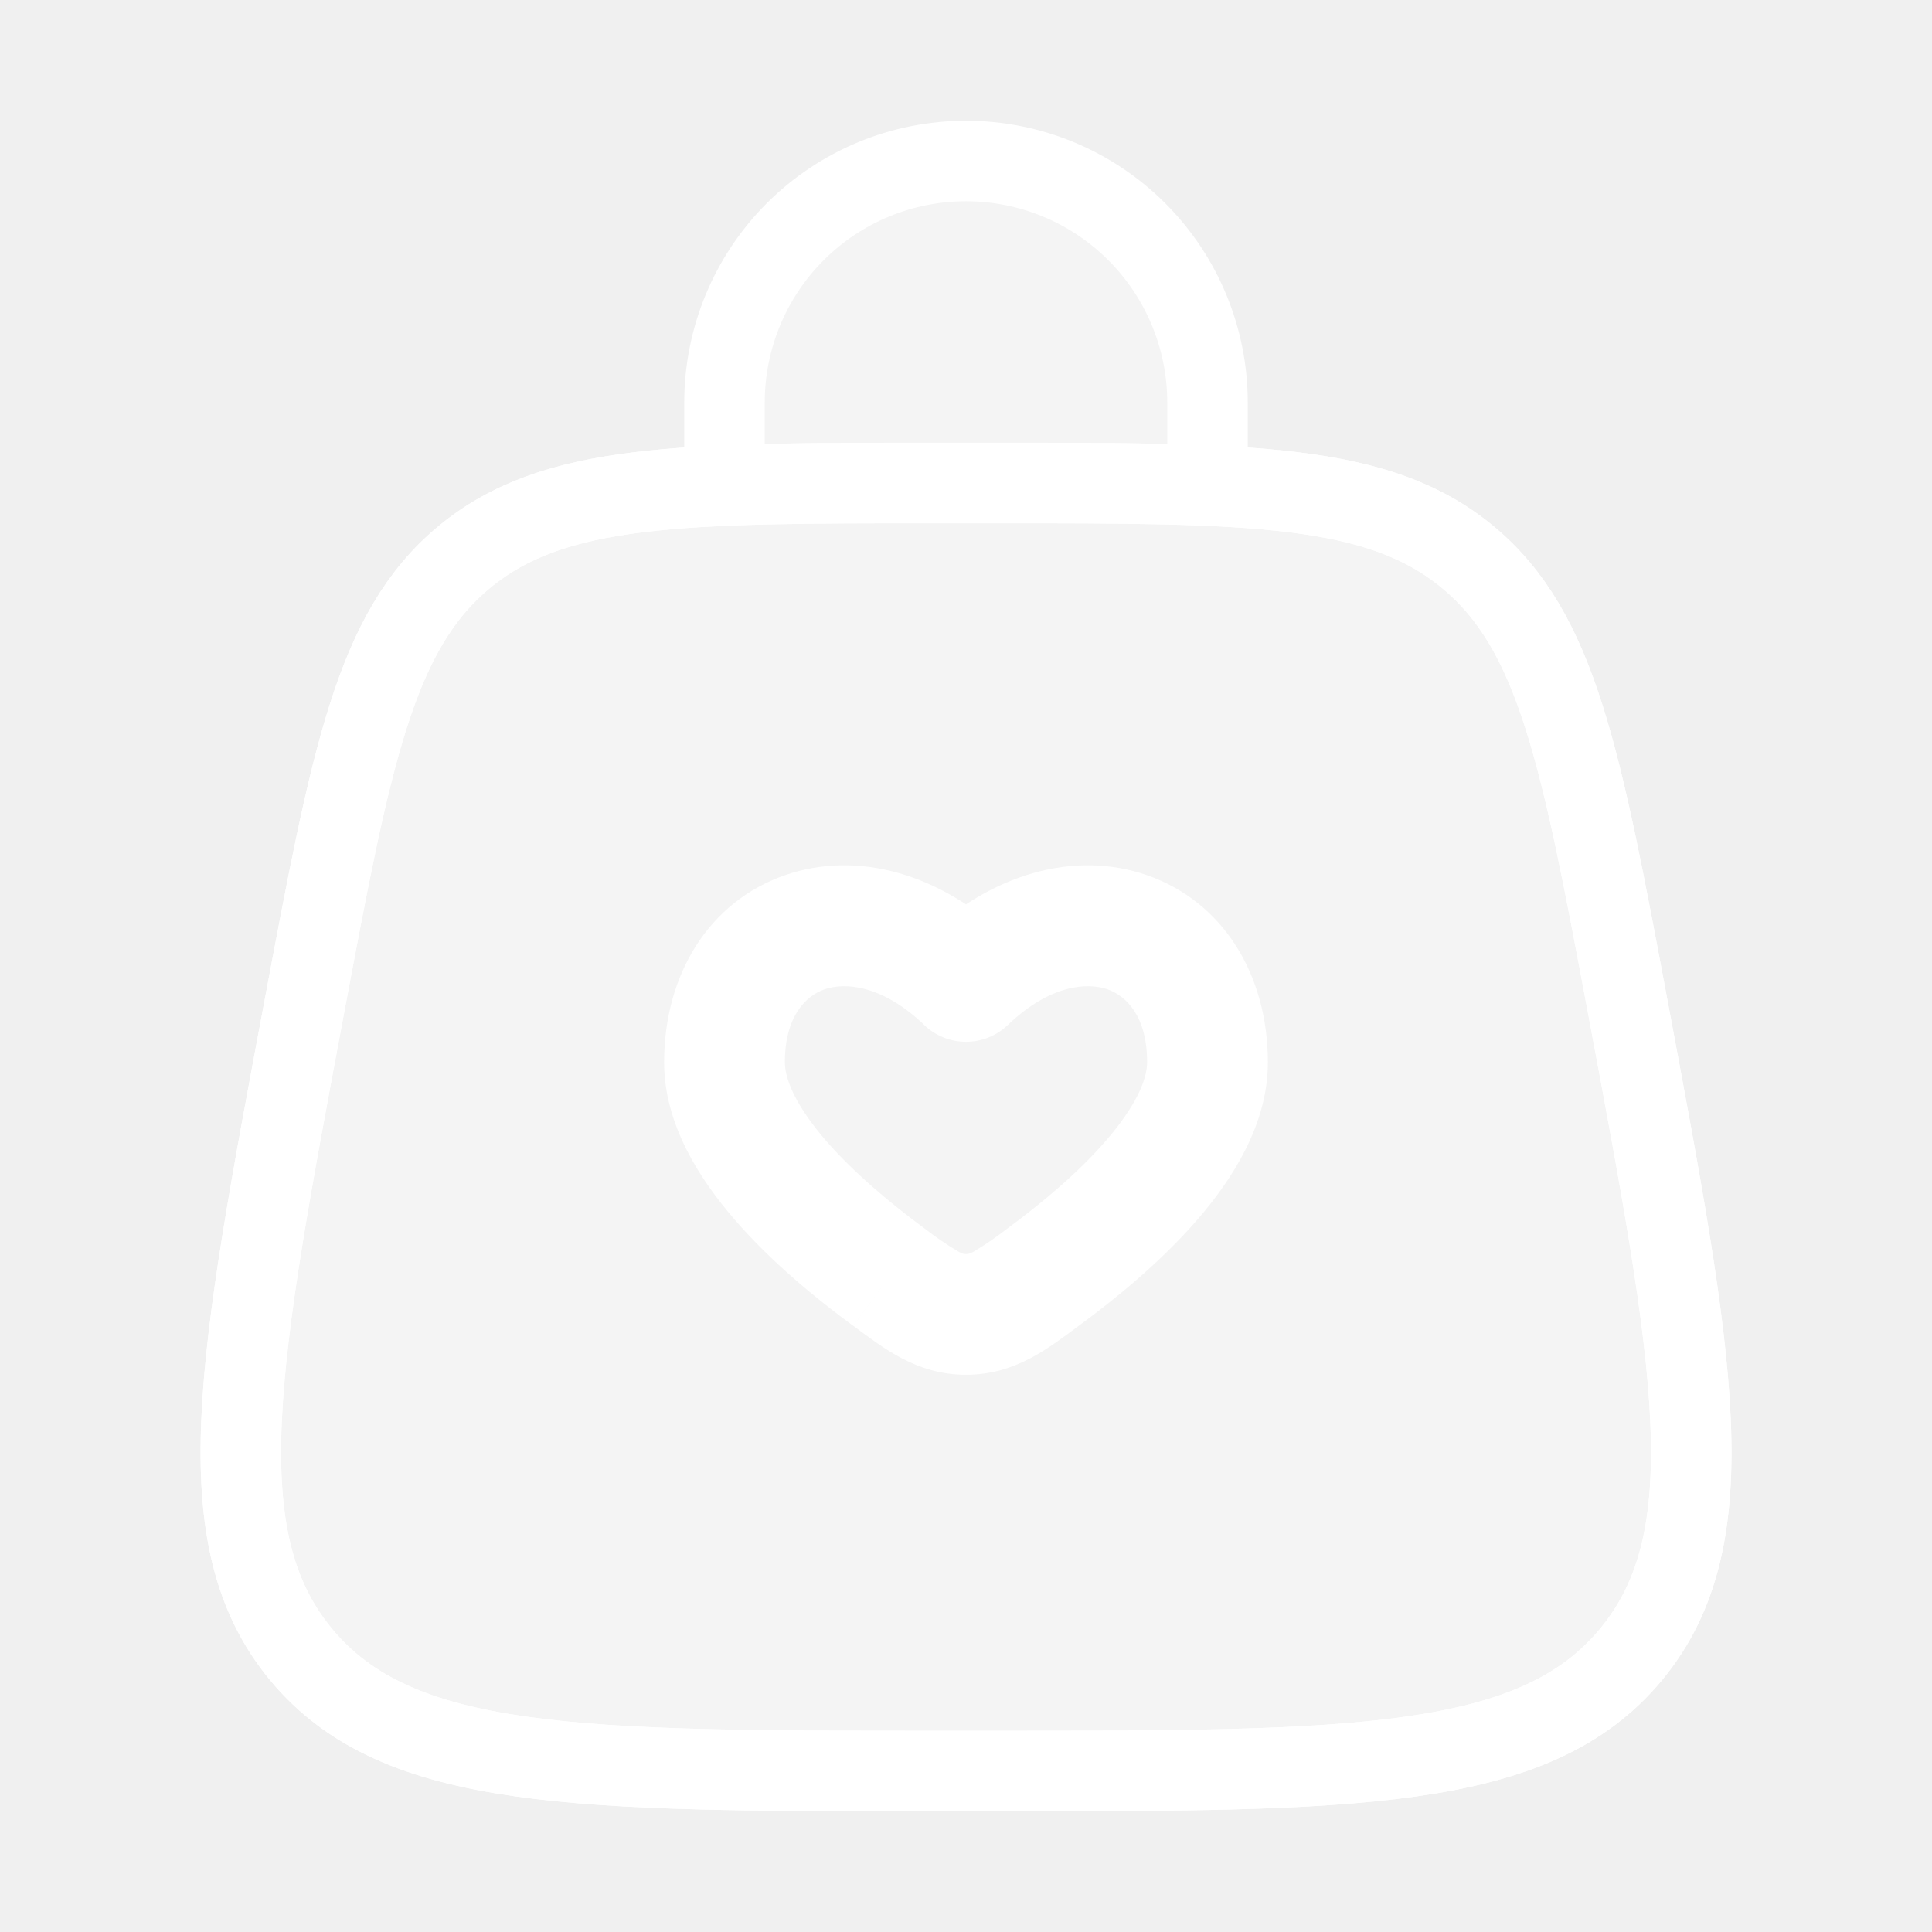
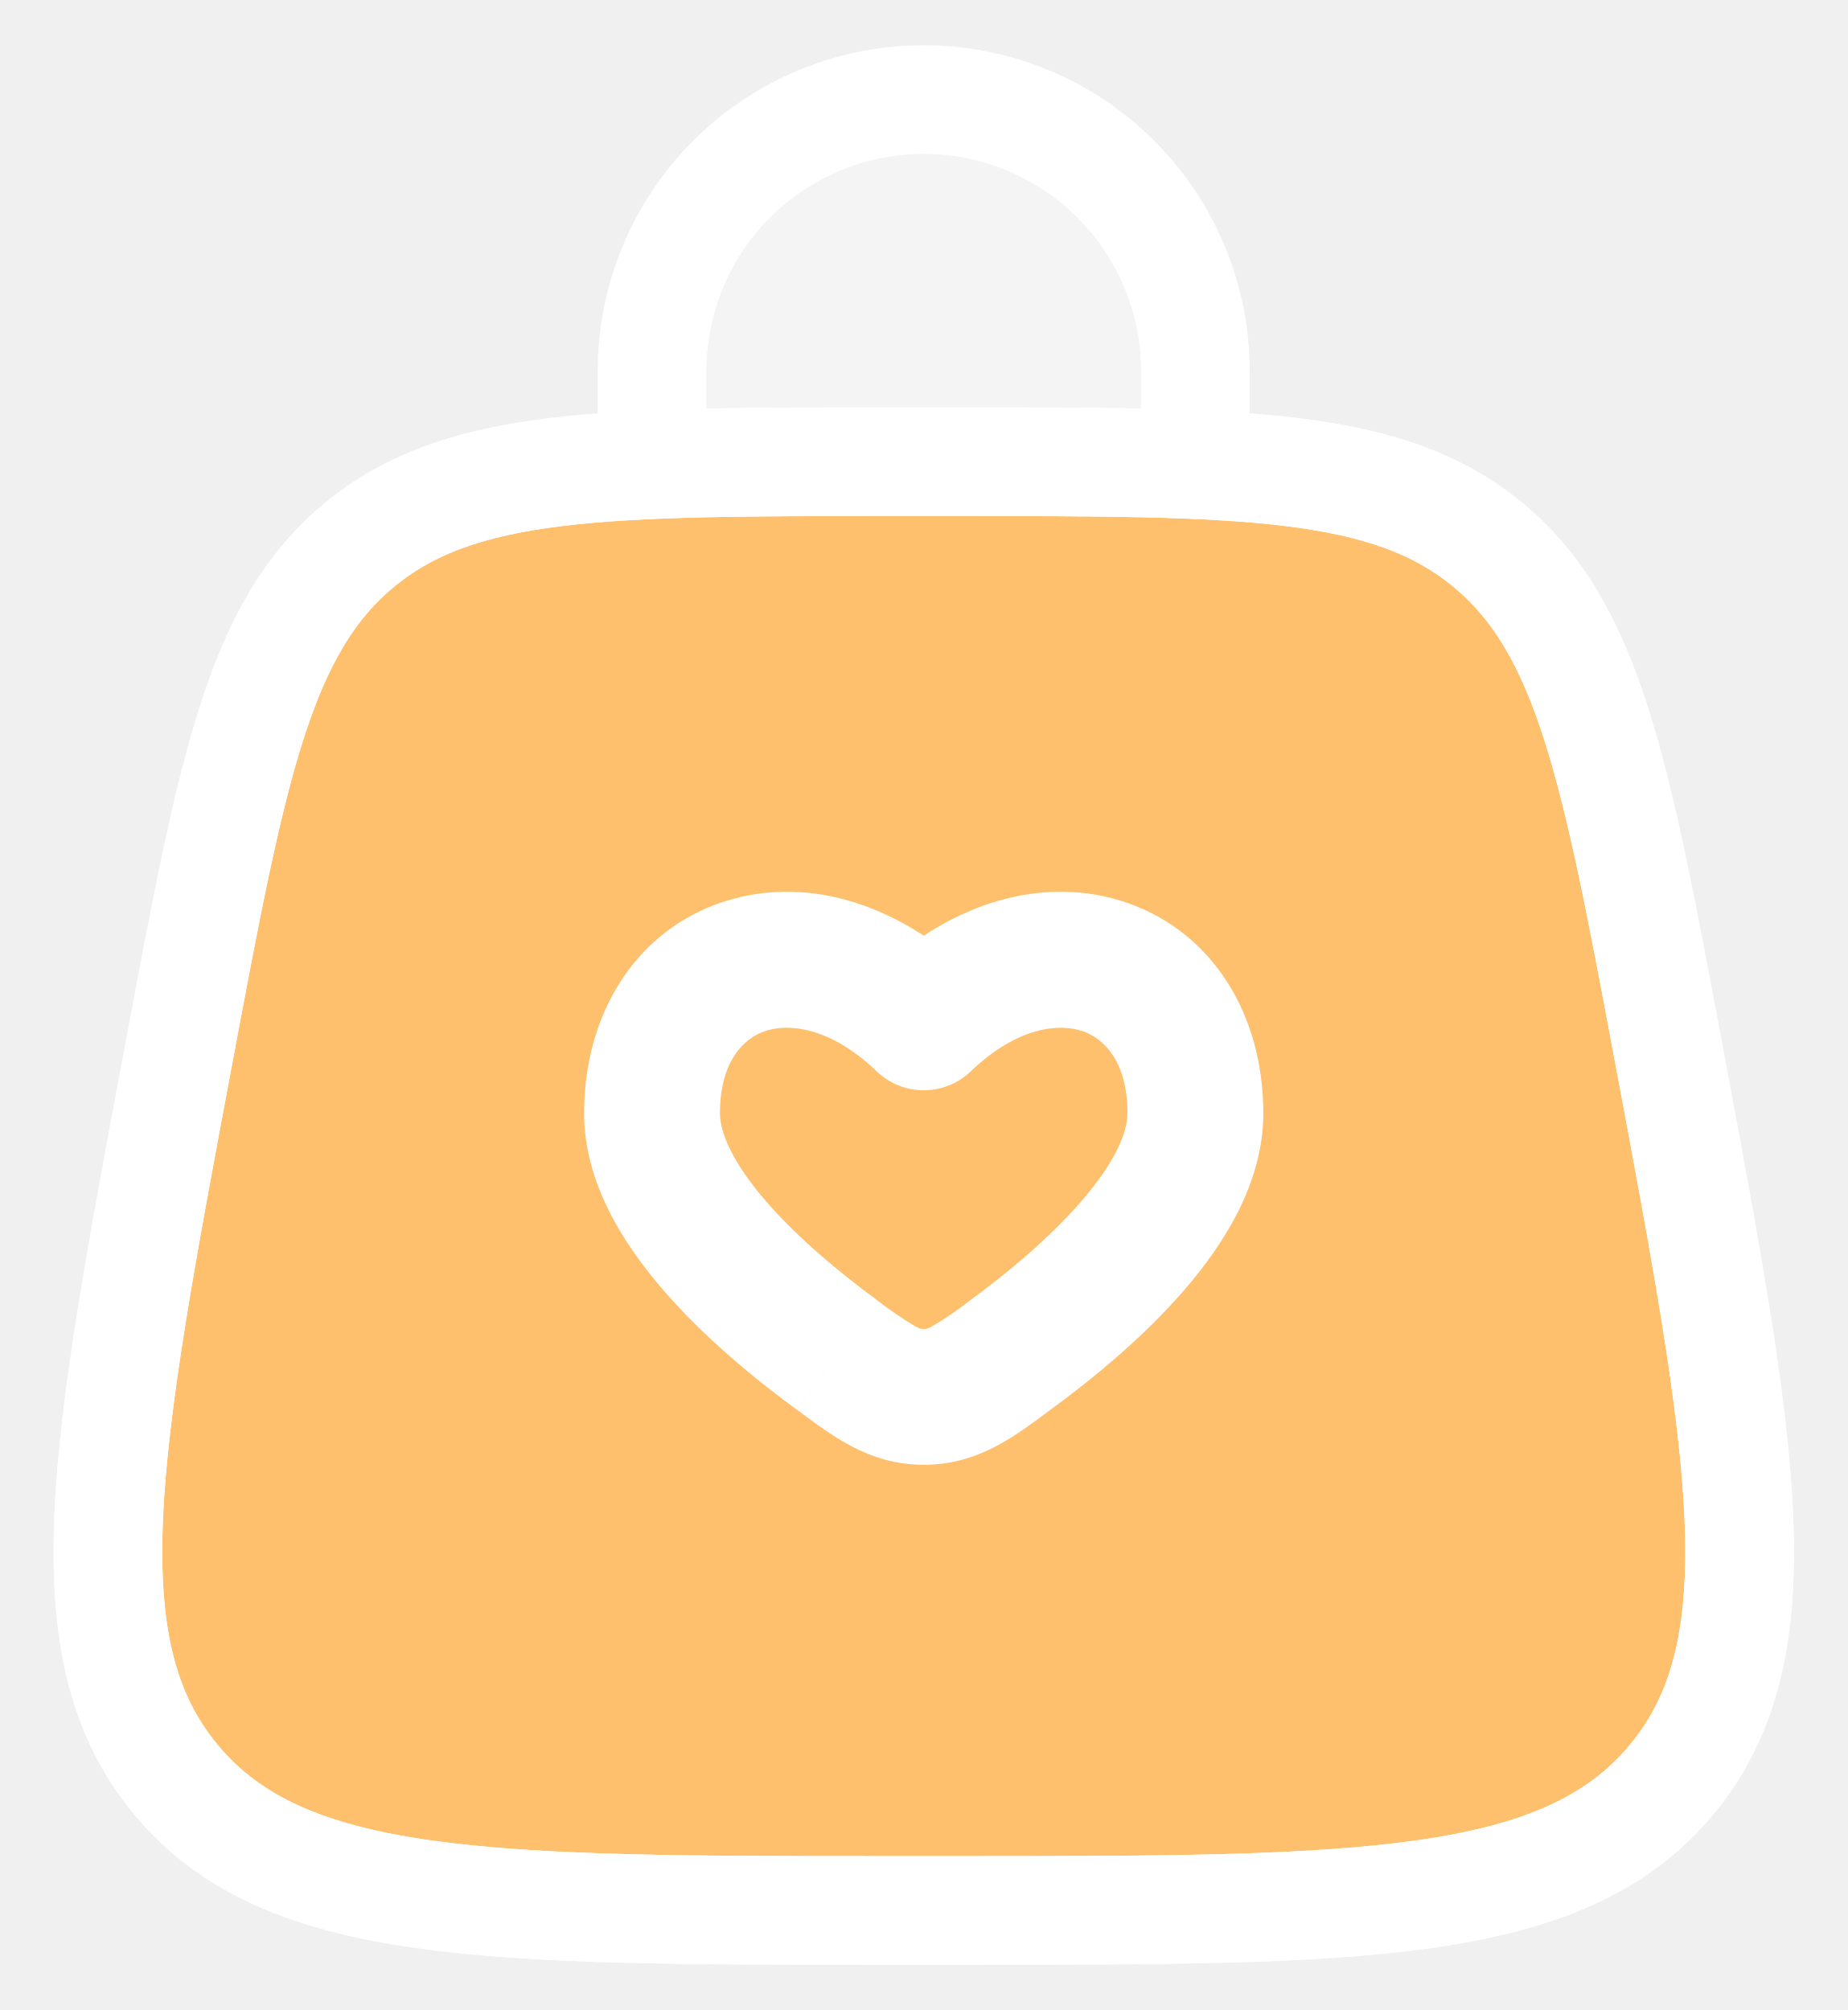
- <svg xmlns="http://www.w3.org/2000/svg" width="48" height="48" viewBox="0 0 48 48" fill="none">
-   <path d="M32 12H15L11.5 13.5L9.5 16L8 22L6.5 31L6 38.5L9.5 42L14 43.5H30.5L37 43L40.5 40.5L42 37V34.5L41.5 31L40.5 25L38.5 17L37 14L35 12.5L32 12Z" fill="white" fill-opacity="0.25" />
-   <path d="M7.484 41.11C9.884 44 14.348 44 23.278 44H24.722C33.652 44 38.118 44 40.518 41.11M7.484 41.11C5.084 38.218 5.908 33.83 7.554 25.05C8.724 18.81 9.308 15.688 11.53 13.844M40.518 41.11C42.918 38.218 42.094 33.83 40.448 25.05C39.278 18.81 38.692 15.688 36.47 13.844M36.47 13.844C34.25 12 31.072 12 24.722 12H23.278C16.928 12 13.752 12 11.53 13.844" stroke="white" stroke-width="2" />
-   <path d="M24 24.382L22.962 25.466C23.241 25.734 23.613 25.883 24 25.883C24.387 25.883 24.759 25.734 25.038 25.466L24 24.382ZM22.972 30.522C22.138 29.908 21.216 29.142 20.518 28.336C19.782 27.484 19.5 26.822 19.5 26.394H16.5C16.5 27.934 17.382 29.294 18.25 30.298C19.156 31.348 20.278 32.266 21.198 32.94L22.972 30.522ZM19.5 26.394C19.5 25.242 20.026 24.74 20.484 24.58C20.984 24.404 21.912 24.46 22.964 25.466L25.038 23.3C23.388 21.72 21.316 21.108 19.492 21.748C17.624 22.402 16.5 24.2 16.5 26.394H19.5ZM26.8 32.94C27.72 32.266 28.844 31.348 29.75 30.3C30.618 29.296 31.5 27.934 31.5 26.394H28.5C28.5 26.822 28.218 27.484 27.48 28.336C26.784 29.142 25.862 29.908 25.028 30.522L26.802 32.942L26.8 32.94ZM31.5 26.394C31.5 24.2 30.374 22.402 28.508 21.748C26.684 21.108 24.612 21.72 22.962 23.3L25.038 25.466C26.088 24.46 27.016 24.404 27.518 24.58C27.974 24.74 28.5 25.24 28.5 26.394H31.5ZM21.2 32.94C21.936 33.48 22.764 34.156 24 34.156V31.156C23.952 31.156 23.92 31.156 23.812 31.096C23.52 30.923 23.239 30.731 22.972 30.522L21.198 32.942L21.2 32.94ZM25.028 30.522C24.761 30.732 24.48 30.923 24.188 31.098C24.08 31.156 24.048 31.156 24 31.156V34.156C25.236 34.156 26.064 33.482 26.8 32.94L25.028 30.522Z" fill="white" />
-   <path d="M7.484 41.11C9.884 44 14.348 44 23.278 44H24.722C33.652 44 38.118 44 40.518 41.11M7.484 41.11C5.084 38.218 5.908 33.83 7.554 25.05C8.724 18.81 9.308 15.688 11.53 13.844M40.518 41.11C42.918 38.218 42.094 33.83 40.448 25.05C39.278 18.81 38.692 15.688 36.47 13.844M36.47 13.844C34.25 12 31.072 12 24.722 12H23.278C16.928 12 13.752 12 11.53 13.844" stroke="white" stroke-width="2" />
-   <path d="M18 12V10C18 8.409 18.632 6.883 19.757 5.757C20.883 4.632 22.409 4 24 4C25.591 4 27.117 4.632 28.243 5.757C29.368 6.883 30 8.409 30 10V12" fill="white" fill-opacity="0.25" />
-   <path d="M18 12V10C18 8.409 18.632 6.883 19.757 5.757C20.883 4.632 22.409 4 24 4C25.591 4 27.117 4.632 28.243 5.757C29.368 6.883 30 8.409 30 10V12" stroke="white" stroke-width="2" stroke-linecap="round" />
+ <svg xmlns="http://www.w3.org/2000/svg" width="34" height="37" viewBox="0 0 34 37" fill="none">
+   <path d="M23.667 8.5H9.5L6.583 9.75L4.917 11.833L3.667 16.833L2.417 24.333L2 30.583L4.917 33.5L8.667 34.75H22.417L27.833 34.333L30.75 32.25L32 29.333V27.25L31.583 24.333L30.75 19.333L29.083 12.667L27.833 10.167L26.167 8.917L23.667 8.5Z" fill="#FFC06D" />
+   <path d="M3.237 32.758C5.237 35.167 8.957 35.167 16.398 35.167H17.602C25.043 35.167 28.765 35.167 30.765 32.758M3.237 32.758C1.237 30.348 1.923 26.692 3.295 19.375C4.27 14.175 4.757 11.573 6.608 10.037M30.765 32.758C32.765 30.348 32.078 26.692 30.707 19.375C29.732 14.175 29.243 11.573 27.392 10.037M27.392 10.037C25.542 8.5 22.893 8.5 17.602 8.5H16.398C11.107 8.5 8.46 8.5 6.608 10.037" stroke="white" stroke-width="2" />
+   <path d="M17 18.819L16.135 19.722C16.368 19.945 16.678 20.07 17 20.07C17.322 20.07 17.632 19.945 17.865 19.722L17 18.819ZM16.143 23.935C15.448 23.424 14.68 22.785 14.098 22.114C13.485 21.404 13.25 20.852 13.25 20.495H10.75C10.75 21.779 11.485 22.912 12.208 23.749C12.963 24.624 13.898 25.389 14.665 25.95L16.143 23.935ZM13.25 20.495C13.25 19.535 13.688 19.117 14.07 18.984C14.487 18.837 15.26 18.884 16.137 19.722L17.865 17.917C16.49 16.6 14.763 16.09 13.243 16.624C11.687 17.169 10.75 18.667 10.75 20.495H13.25ZM19.333 25.95C20.1 25.389 21.037 24.624 21.792 23.75C22.515 22.914 23.25 21.779 23.25 20.495H20.75C20.75 20.852 20.515 21.404 19.9 22.114C19.32 22.785 18.552 23.424 17.857 23.935L19.335 25.952L19.333 25.95ZM23.25 20.495C23.25 18.667 22.312 17.169 20.757 16.624C19.237 16.09 17.51 16.6 16.135 17.917L17.865 19.722C18.74 18.884 19.513 18.837 19.932 18.984C20.312 19.117 20.75 19.534 20.75 20.495H23.25ZM14.667 25.95C15.28 26.4 15.97 26.964 17 26.964V24.464C16.96 24.464 16.933 24.464 16.843 24.414C16.6 24.269 16.366 24.109 16.143 23.935L14.665 25.952L14.667 25.95ZM17.857 23.935C17.634 24.111 17.4 24.27 17.157 24.415C17.067 24.464 17.04 24.464 17 24.464V26.964C18.03 26.964 18.72 26.402 19.333 25.95L17.857 23.935Z" fill="white" />
+   <path d="M3.237 32.758C5.237 35.167 8.957 35.167 16.398 35.167H17.602C25.043 35.167 28.765 35.167 30.765 32.758M3.237 32.758C1.237 30.348 1.923 26.692 3.295 19.375C4.27 14.175 4.757 11.573 6.608 10.037M30.765 32.758C32.765 30.348 32.078 26.692 30.707 19.375C29.732 14.175 29.243 11.573 27.392 10.037M27.392 10.037C25.542 8.5 22.893 8.5 17.602 8.5H16.398C11.107 8.5 8.46 8.5 6.608 10.037" stroke="white" stroke-width="2" />
+   <path d="M12 8.5V6.833C12 5.507 12.527 4.236 13.464 3.298C14.402 2.36 15.674 1.833 17 1.833C18.326 1.833 19.598 2.36 20.535 3.298C21.473 4.236 22 5.507 22 6.833V8.5" fill="white" fill-opacity="0.25" />
+   <path d="M12 8.5V6.833C12 5.507 12.527 4.236 13.464 3.298C14.402 2.36 15.674 1.833 17 1.833C18.326 1.833 19.598 2.36 20.535 3.298C21.473 4.236 22 5.507 22 6.833V8.5" stroke="white" stroke-width="2" stroke-linecap="round" />
</svg>
